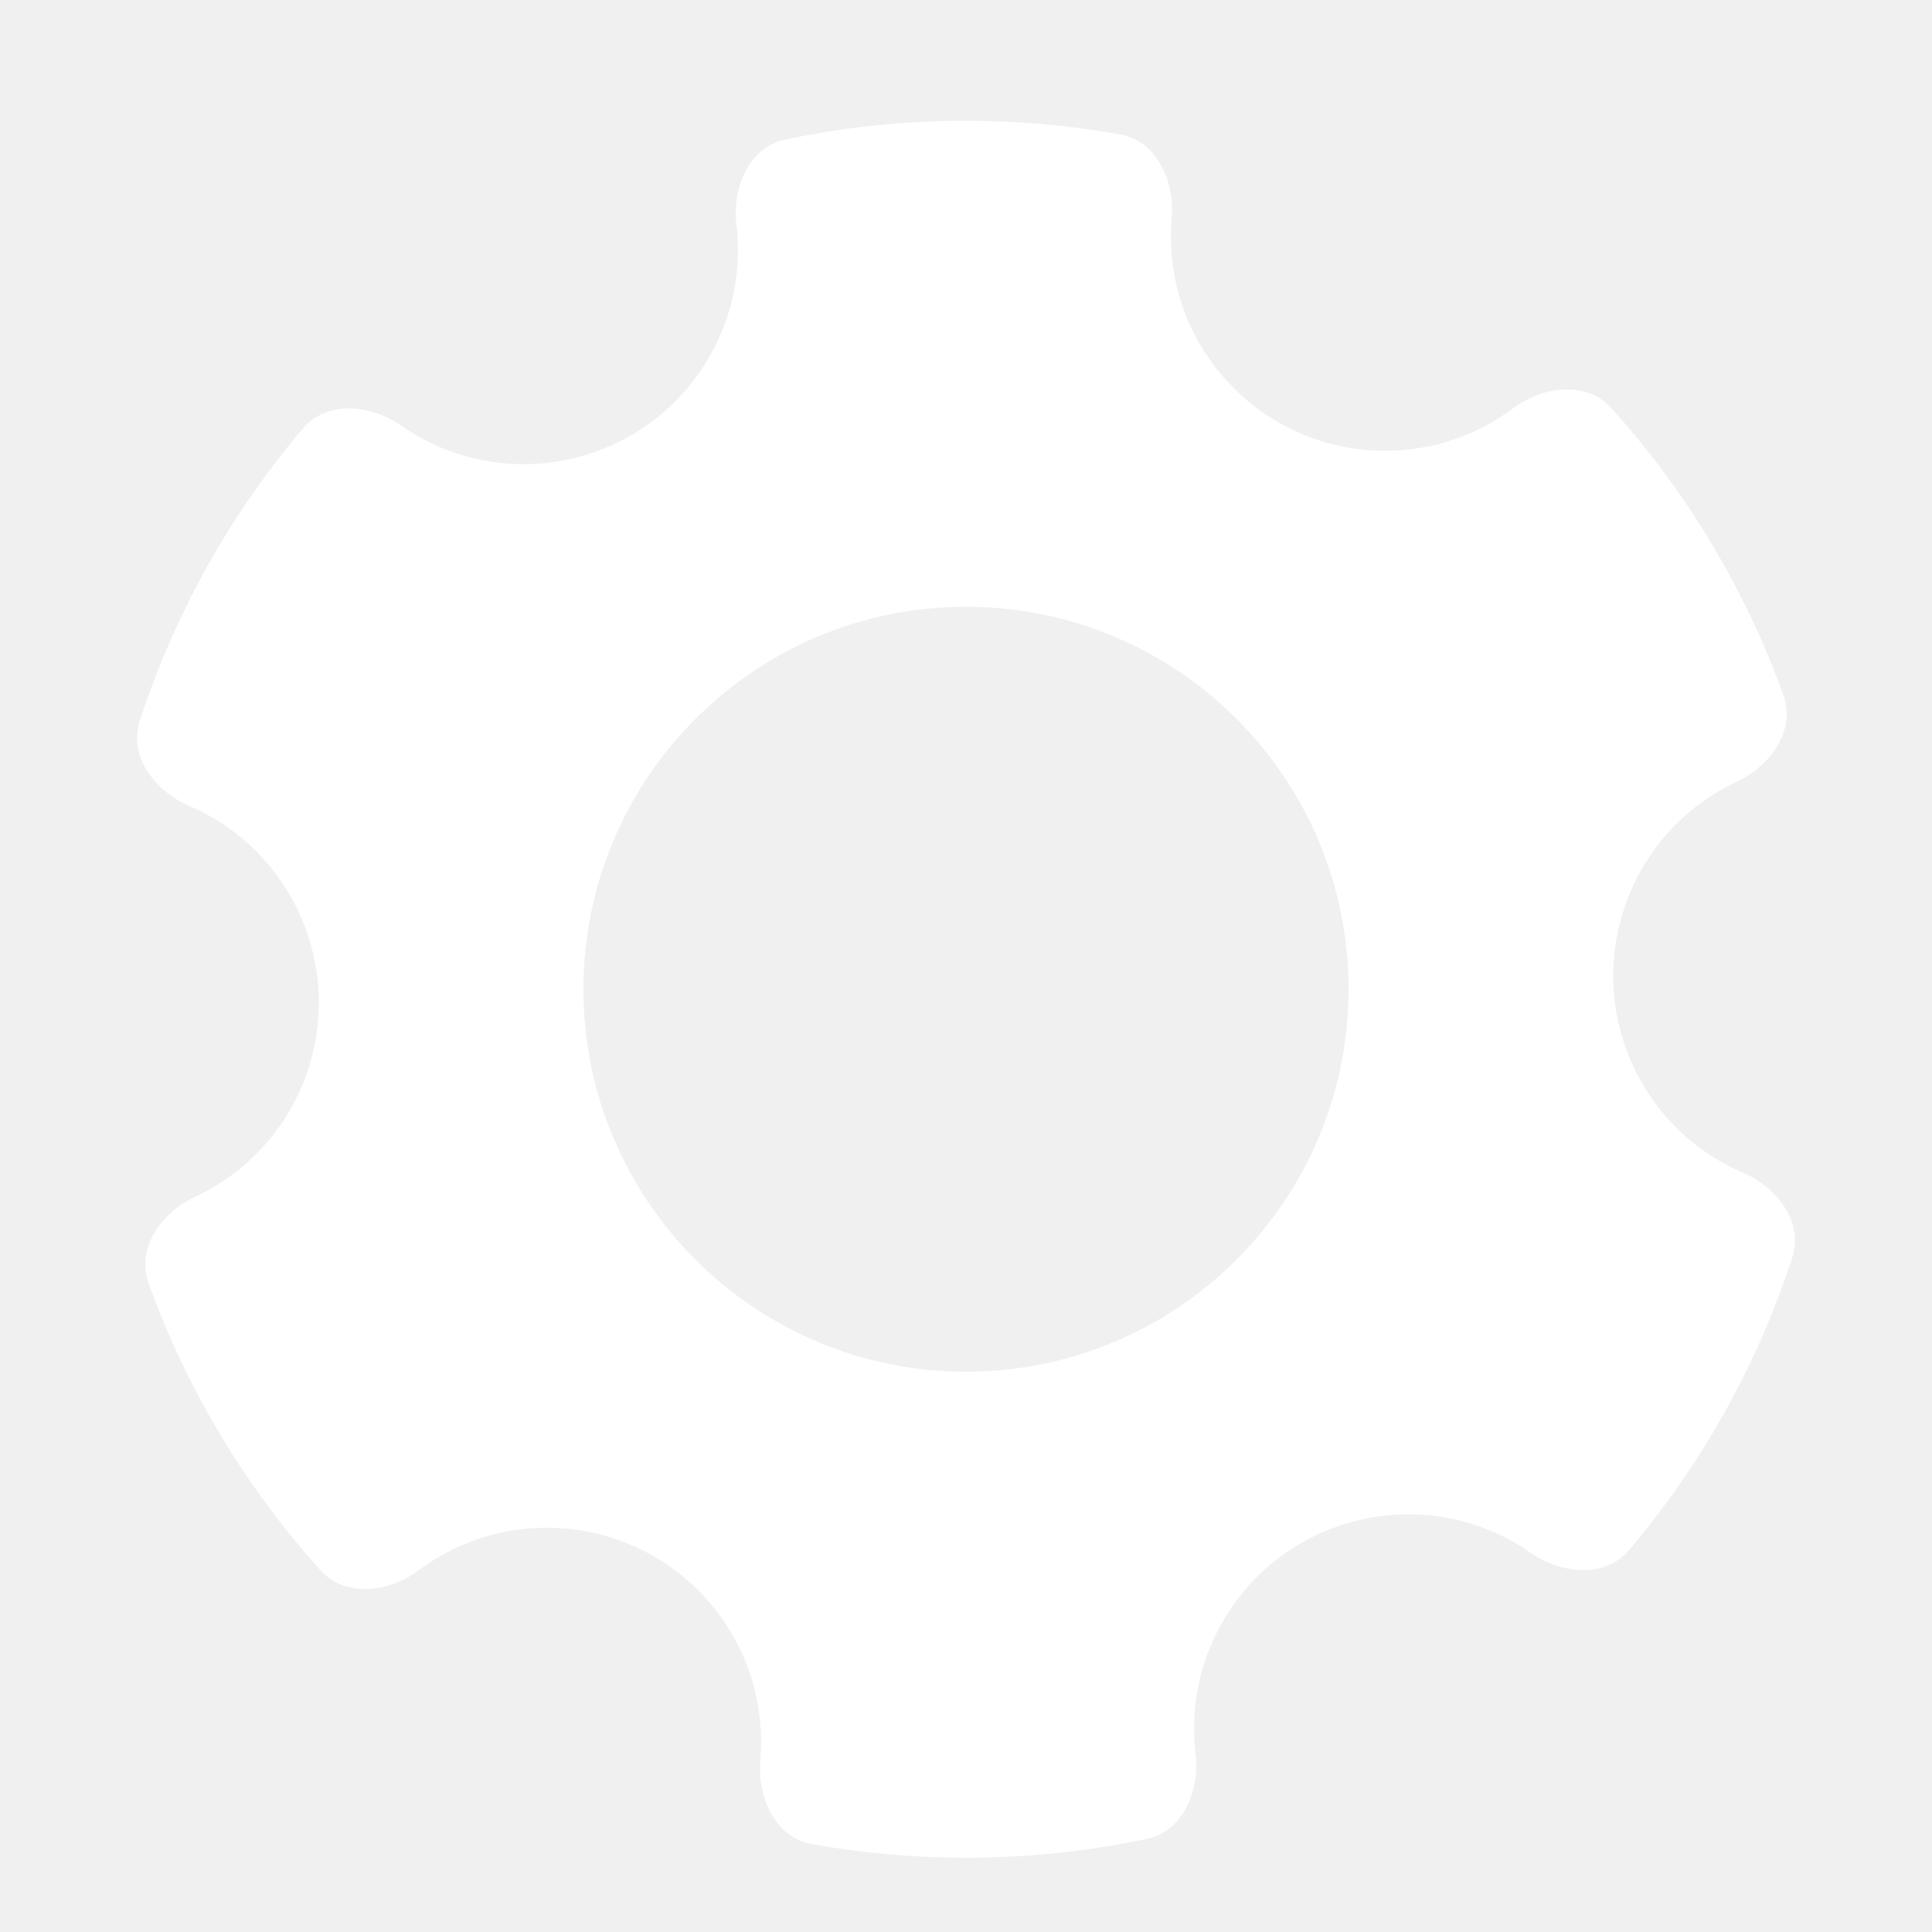
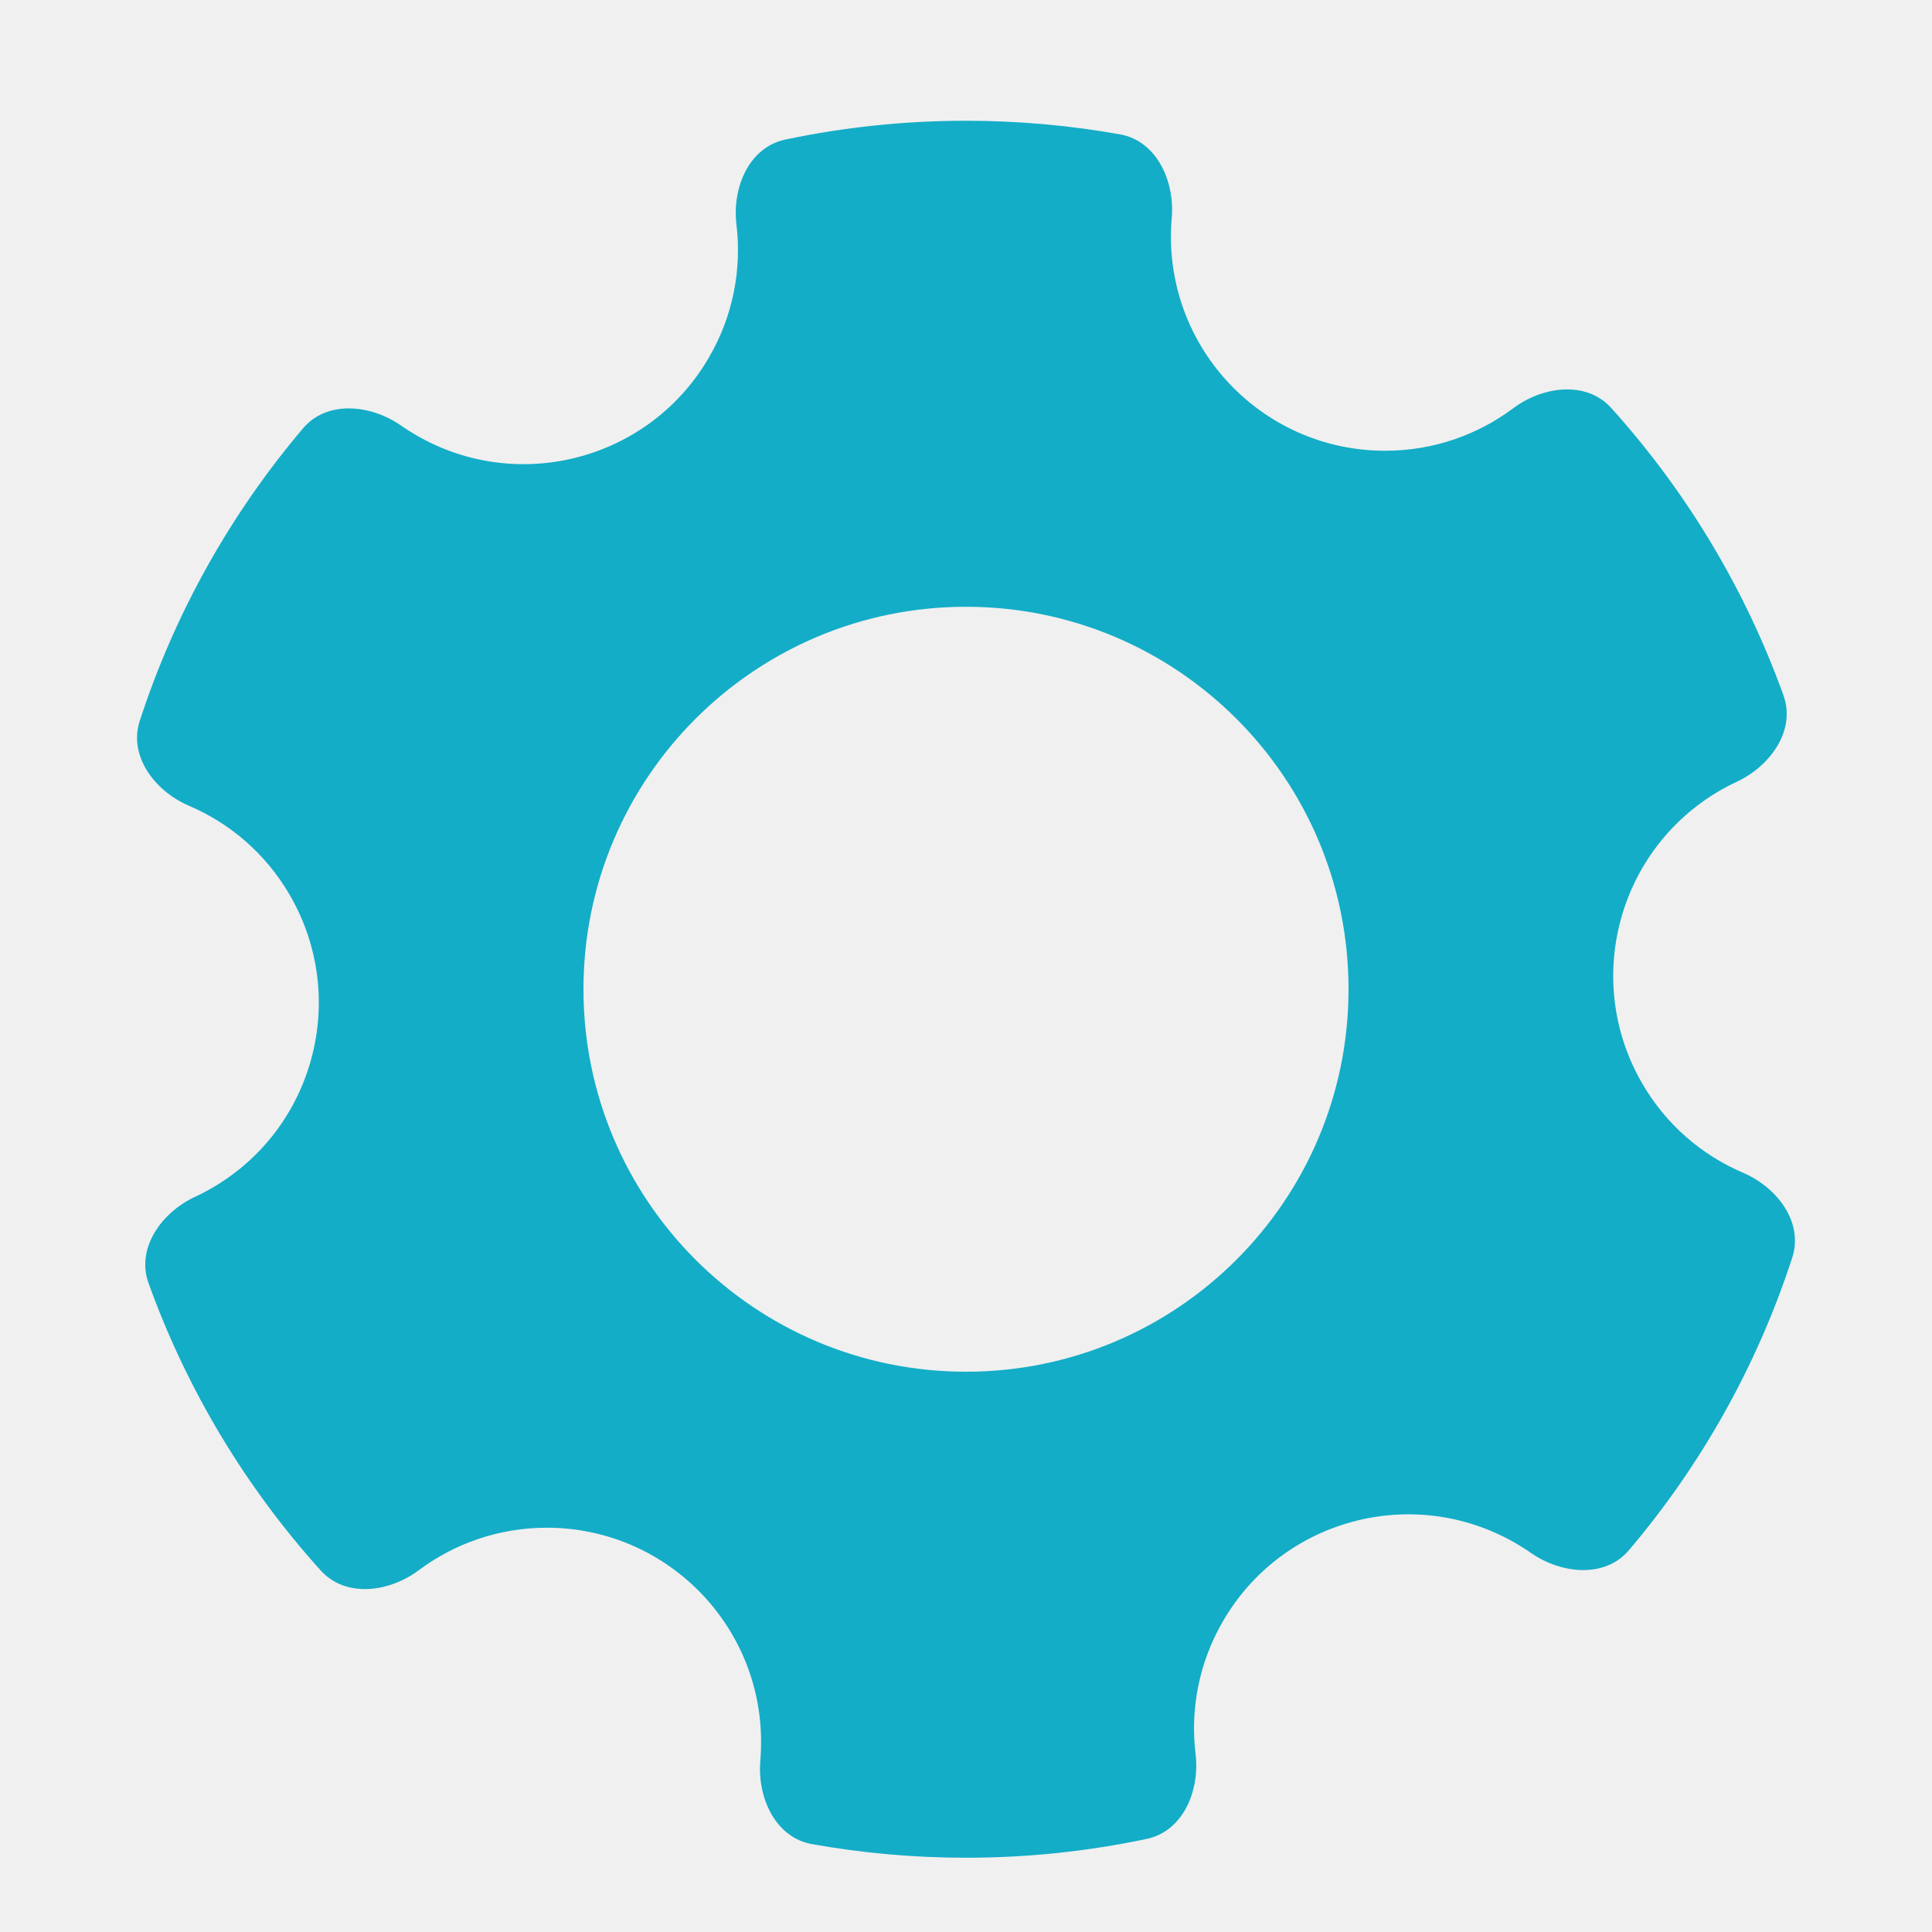
<svg xmlns="http://www.w3.org/2000/svg" width="16" height="16" viewBox="0 0 16 16" fill="none">
  <g clip-path="url(#clip0)">
-     <path fill-rule="evenodd" clip-rule="evenodd" d="M8 1C8.436 1 8.862 1.039 9.277 1.113C9.579 1.168 9.73 1.499 9.704 1.805C9.699 1.856 9.697 1.907 9.697 1.959C9.697 2.939 10.491 3.733 11.471 3.733C11.869 3.733 12.236 3.602 12.532 3.381C12.778 3.197 13.138 3.151 13.344 3.379C13.962 4.065 14.451 4.872 14.77 5.759C14.874 6.048 14.662 6.343 14.384 6.474C14.338 6.495 14.292 6.519 14.247 6.545C13.399 7.035 13.108 8.12 13.598 8.969C13.797 9.314 14.095 9.567 14.435 9.712C14.717 9.833 14.937 10.121 14.843 10.414C14.551 11.312 14.088 12.133 13.491 12.837C13.293 13.072 12.931 13.036 12.679 12.861C12.638 12.832 12.595 12.805 12.55 12.779C11.701 12.289 10.617 12.58 10.127 13.428C9.927 13.773 9.857 14.158 9.901 14.525C9.938 14.83 9.798 15.165 9.497 15.229C9.014 15.331 8.513 15.385 8 15.385C7.564 15.385 7.138 15.346 6.723 15.272C6.421 15.217 6.27 14.886 6.297 14.58C6.301 14.529 6.303 14.478 6.303 14.426C6.303 13.447 5.509 12.652 4.529 12.652C4.131 12.652 3.764 12.783 3.468 13.004C3.222 13.188 2.862 13.234 2.656 13.006C2.037 12.32 1.549 11.513 1.23 10.626C1.126 10.337 1.337 10.041 1.616 9.911C1.662 9.89 1.708 9.866 1.753 9.84C2.602 9.35 2.892 8.265 2.402 7.416C2.203 7.071 1.905 6.818 1.565 6.673C1.283 6.552 1.063 6.263 1.157 5.971C1.449 5.073 1.912 4.252 2.509 3.548C2.707 3.313 3.069 3.349 3.321 3.524C3.362 3.553 3.405 3.58 3.45 3.606C4.298 4.096 5.384 3.805 5.873 2.957C6.073 2.612 6.143 2.228 6.099 1.86C6.062 1.555 6.202 1.22 6.503 1.156C6.986 1.054 7.487 1 8 1ZM8 5.025C9.749 5.025 11.168 6.443 11.168 8.192C11.168 9.942 9.749 11.36 8 11.36C6.251 11.36 4.832 9.942 4.832 8.192C4.832 6.443 6.251 5.025 8 5.025Z" fill="white" />
+     <path fill-rule="evenodd" clip-rule="evenodd" d="M8 1C8.436 1 8.862 1.039 9.277 1.113C9.579 1.168 9.73 1.499 9.704 1.805C9.699 1.856 9.697 1.907 9.697 1.959C9.697 2.939 10.491 3.733 11.471 3.733C11.869 3.733 12.236 3.602 12.532 3.381C12.778 3.197 13.138 3.151 13.344 3.379C13.962 4.065 14.451 4.872 14.77 5.759C14.874 6.048 14.662 6.343 14.384 6.474C14.338 6.495 14.292 6.519 14.247 6.545C13.399 7.035 13.108 8.12 13.598 8.969C13.797 9.314 14.095 9.567 14.435 9.712C14.717 9.833 14.937 10.121 14.843 10.414C14.551 11.312 14.088 12.133 13.491 12.837C13.293 13.072 12.931 13.036 12.679 12.861C12.638 12.832 12.595 12.805 12.55 12.779C11.701 12.289 10.617 12.58 10.127 13.428C9.927 13.773 9.857 14.158 9.901 14.525C9.938 14.83 9.798 15.165 9.497 15.229C9.014 15.331 8.513 15.385 8 15.385C7.564 15.385 7.138 15.346 6.723 15.272C6.421 15.217 6.27 14.886 6.297 14.58C6.301 14.529 6.303 14.478 6.303 14.426C6.303 13.447 5.509 12.652 4.529 12.652C4.131 12.652 3.764 12.783 3.468 13.004C3.222 13.188 2.862 13.234 2.656 13.006C2.037 12.32 1.549 11.513 1.23 10.626C1.126 10.337 1.337 10.041 1.616 9.911C1.662 9.89 1.708 9.866 1.753 9.84C2.602 9.35 2.892 8.265 2.402 7.416C2.203 7.071 1.905 6.818 1.565 6.673C1.283 6.552 1.063 6.263 1.157 5.971C1.449 5.073 1.912 4.252 2.509 3.548C2.707 3.313 3.069 3.349 3.321 3.524C3.362 3.553 3.405 3.58 3.45 3.606C4.298 4.096 5.384 3.805 5.873 2.957C6.073 2.612 6.143 2.228 6.099 1.86C6.062 1.555 6.202 1.22 6.503 1.156C6.986 1.054 7.487 1 8 1ZM8 5.025C9.749 5.025 11.168 6.443 11.168 8.192C11.168 9.942 9.749 11.36 8 11.36C6.251 11.36 4.832 9.942 4.832 8.192C4.832 6.443 6.251 5.025 8 5.025Z" fill="#13ADC7" />
  </g>
  <defs>
    <clipPath id="clip0">
      <rect width="16" height="16" fill="white" />
    </clipPath>
  </defs>
</svg>
